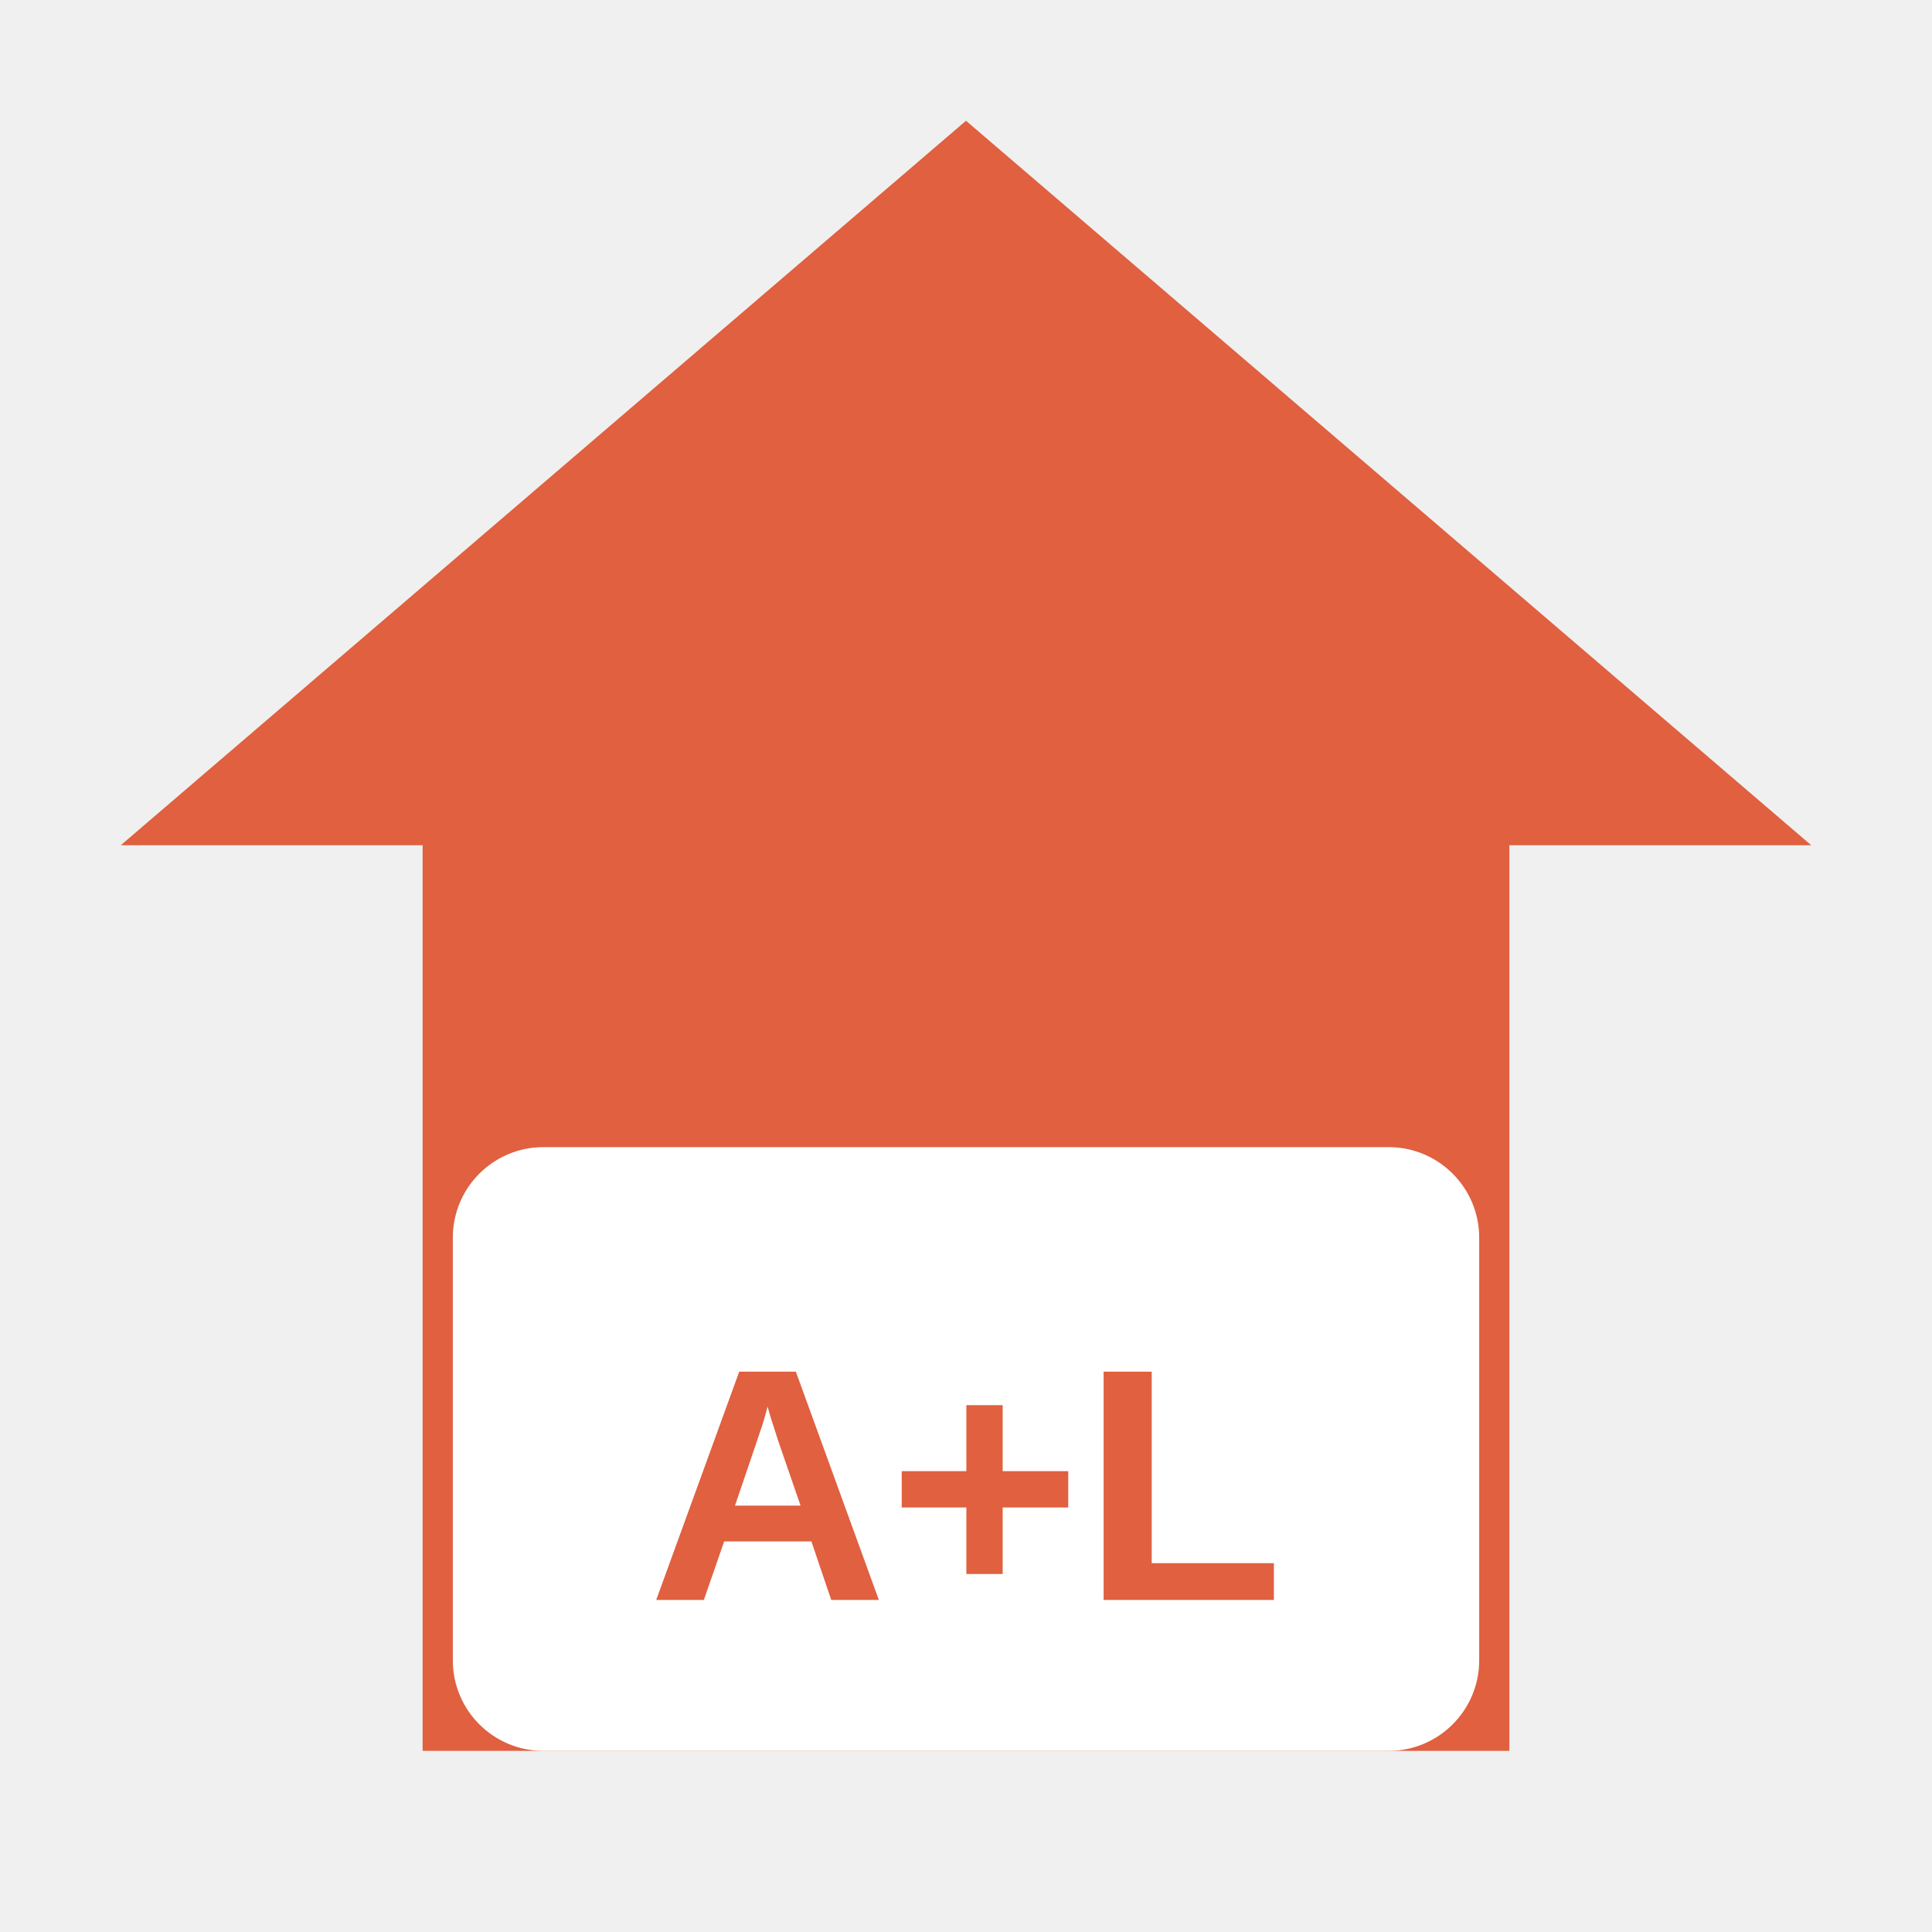
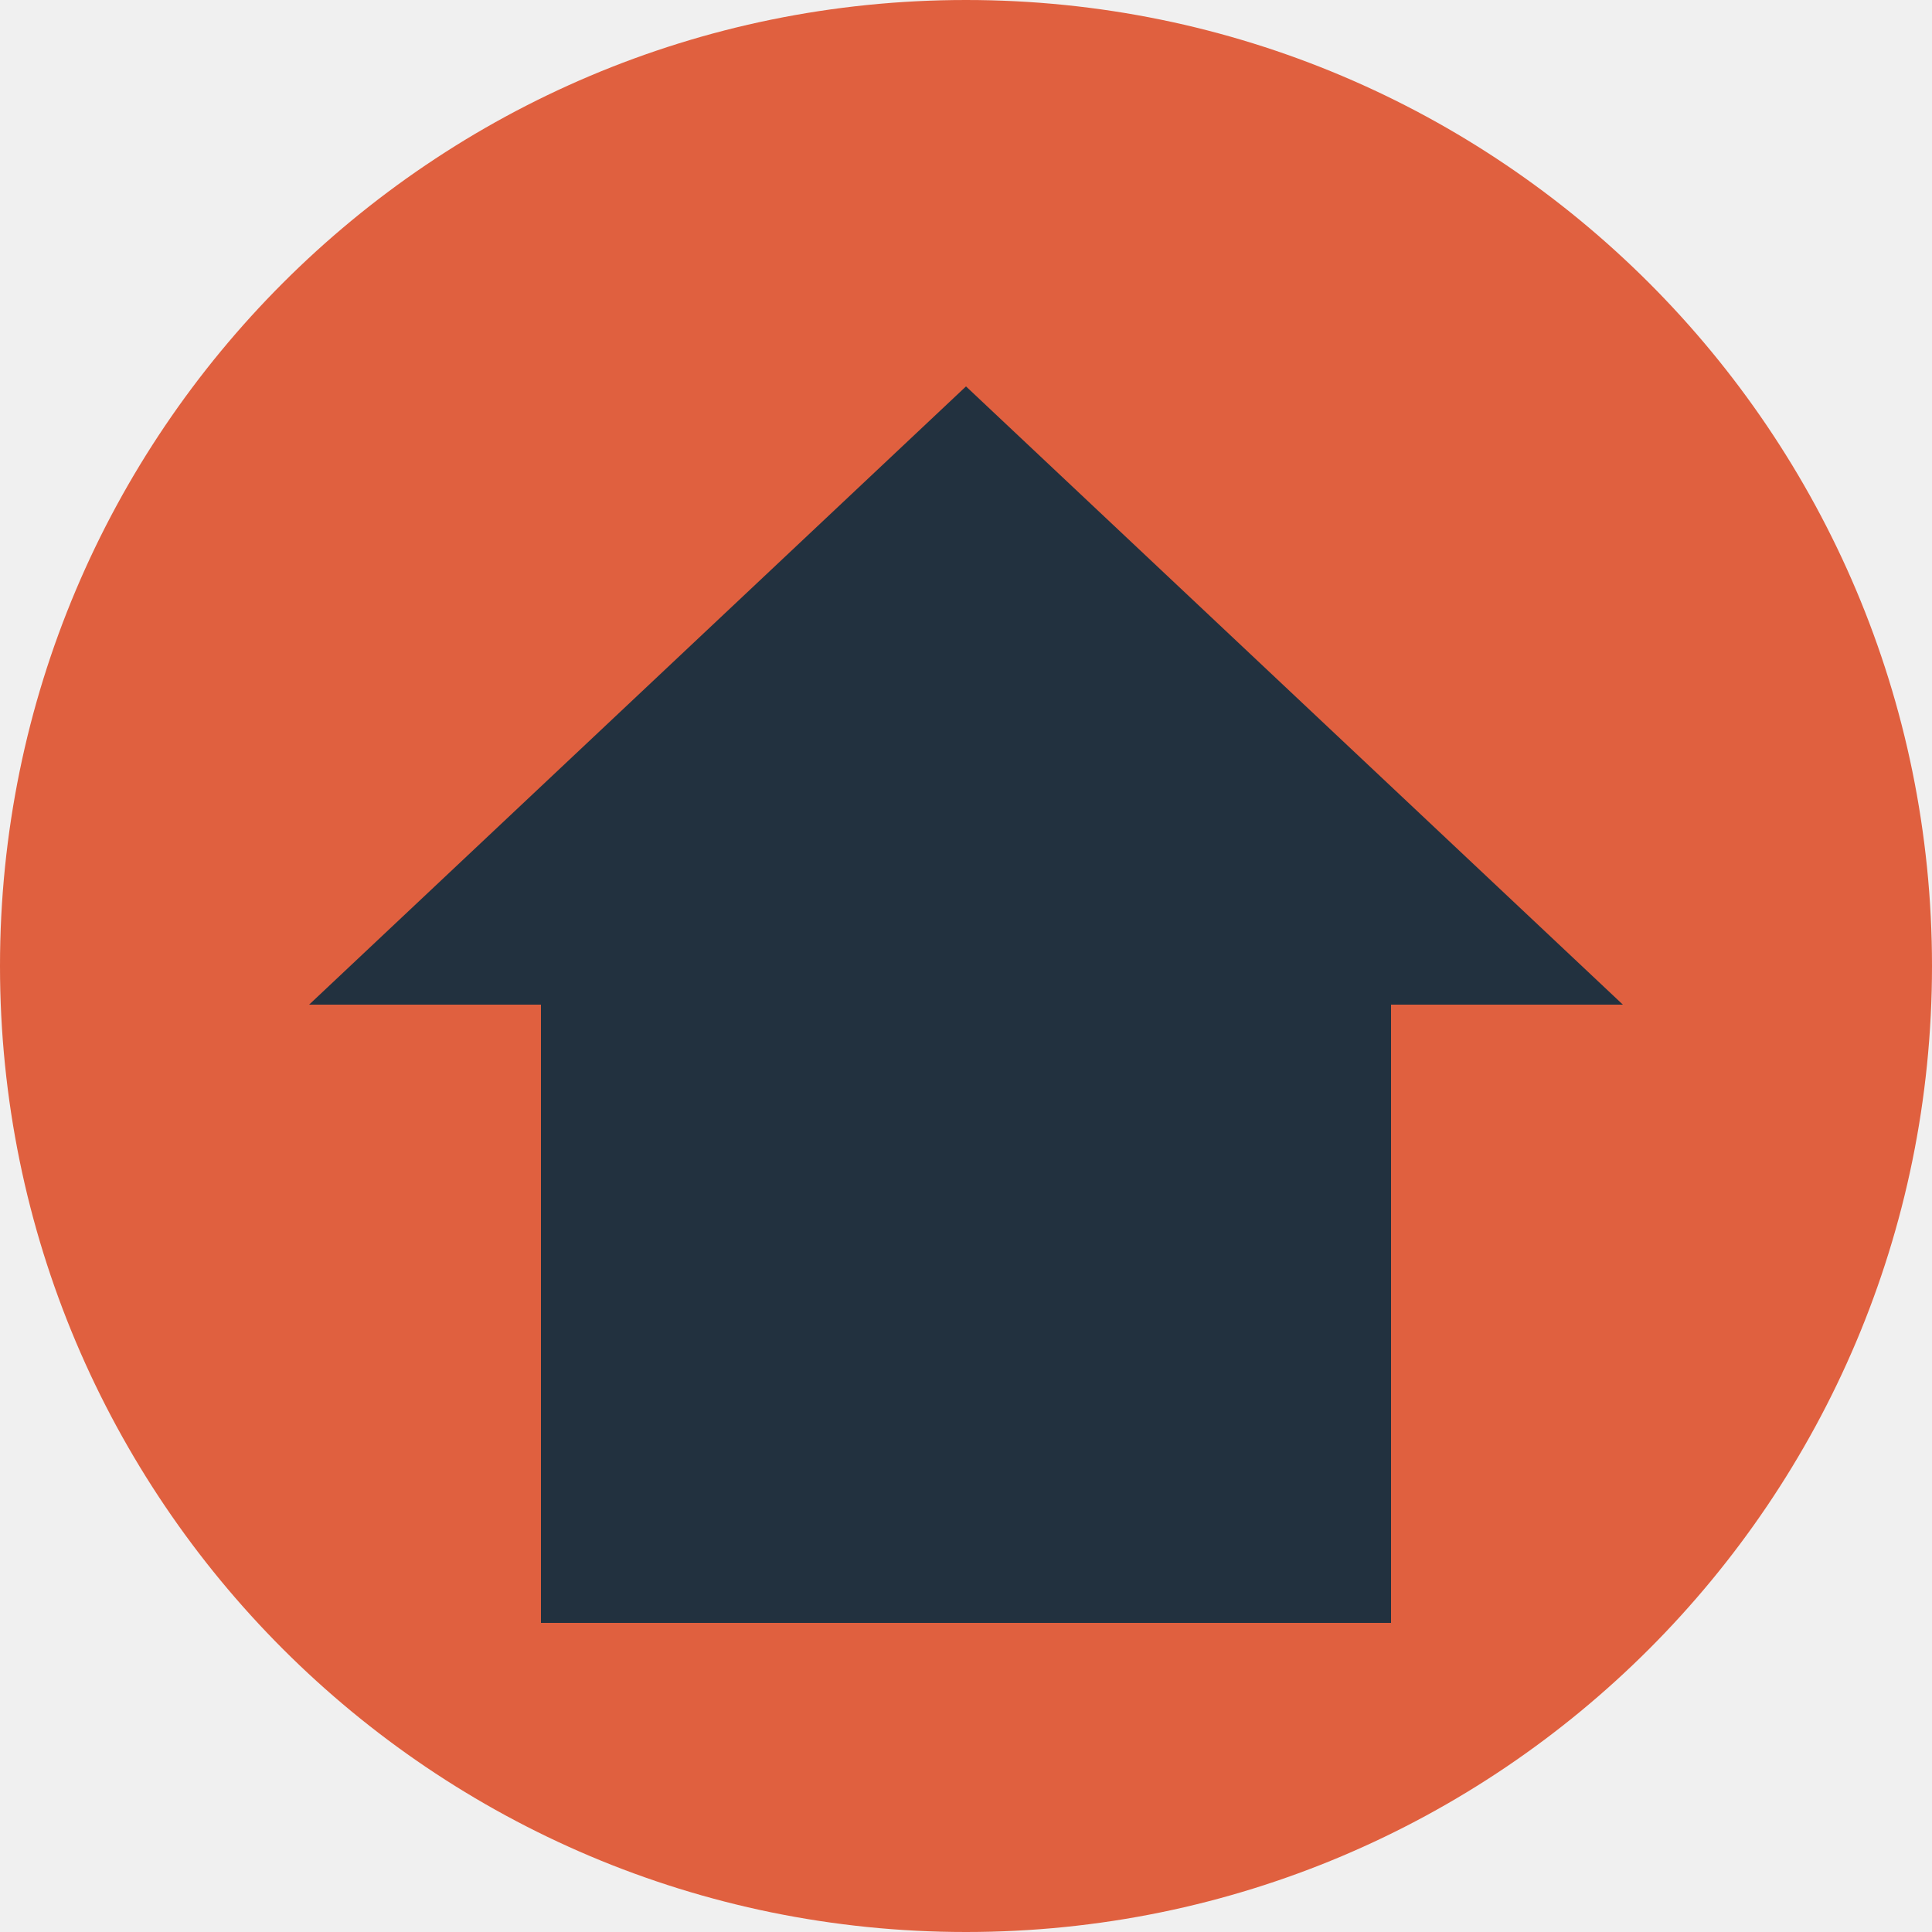
- <svg xmlns="http://www.w3.org/2000/svg" viewBox="0 0 64 64">
-   <path d="M32 4 L60 28 H50 V58 H14 V28 H4 Z" fill="#e0603f" />
-   <rect x="15" y="38" width="34" height="20" rx="3" fill="#ffffff" />
-   <text x="32" y="53" font-family="Arial, Helvetica, sans-serif" font-size="11" font-weight="700" fill="#e0603f" text-anchor="middle">A+L</text>
+ <svg xmlns="http://www.w3.org/2000/svg" viewBox="0 0 100 100">
+   <circle cx="50" cy="50" r="50" fill="#e0603f" />
+   <path d="M50 20 L84 52 L72 52 L72 84 L28 84 L28 52 L16 52 Z" fill="#22313f" />
</svg>
